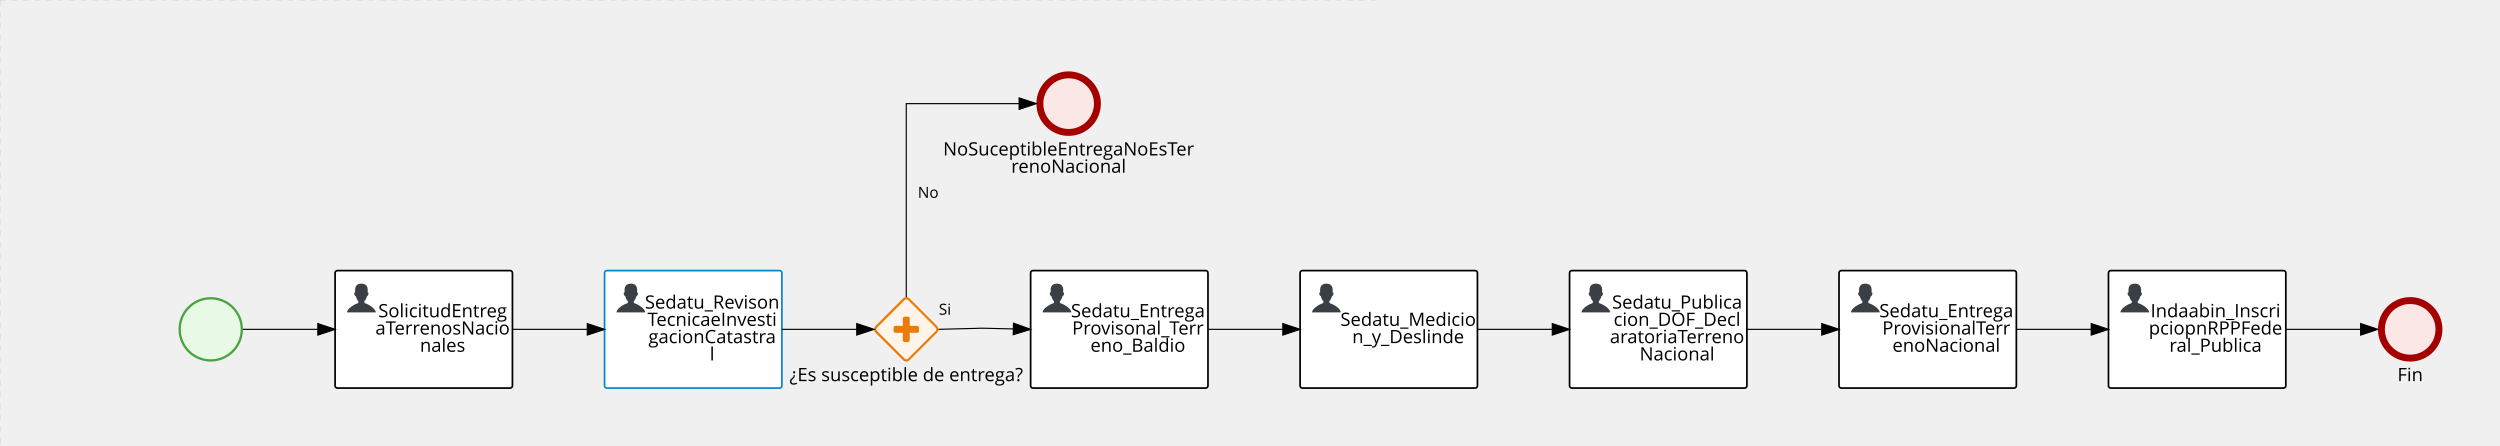
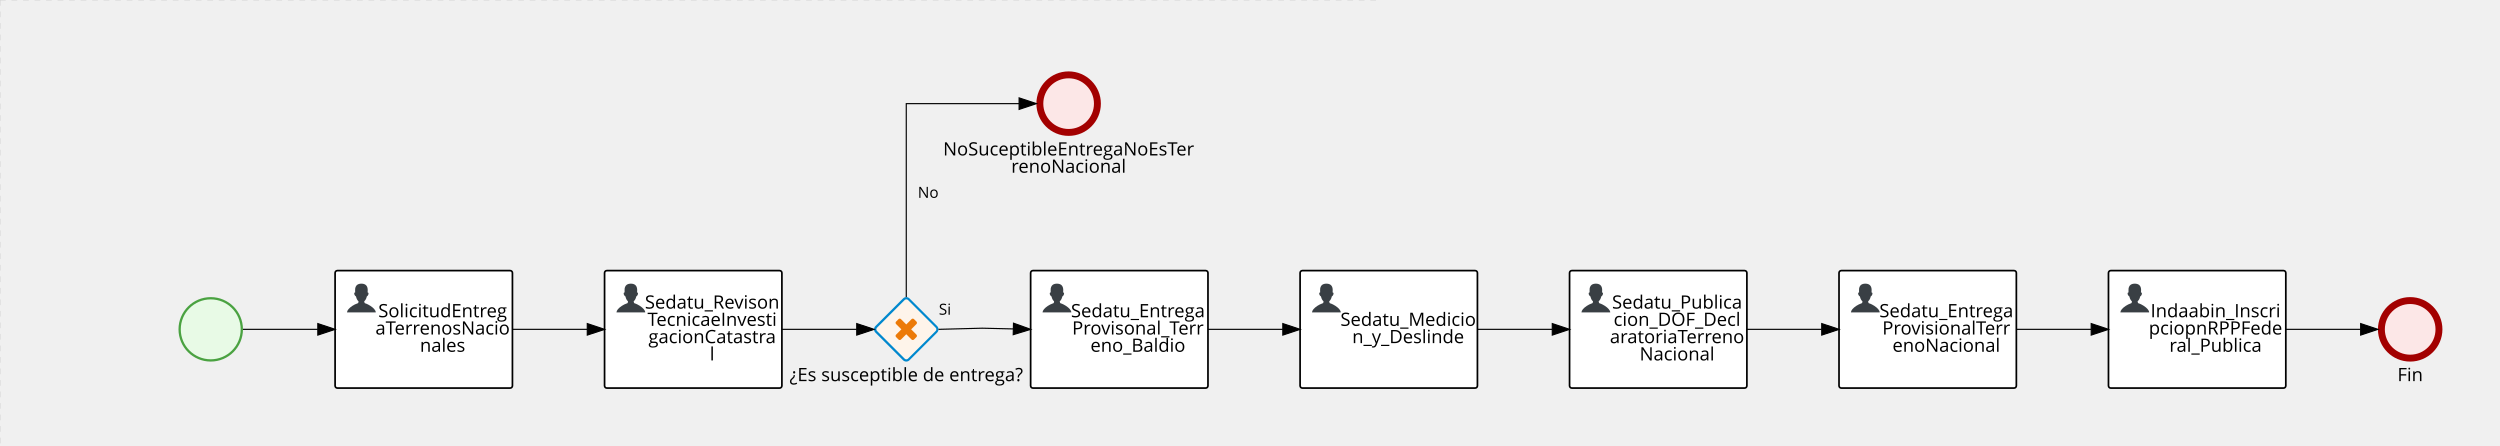
<svg xmlns="http://www.w3.org/2000/svg" version="1.1" width="2171" height="387" viewBox="0 0 2171 387">
  <defs />
  <g transform="matrix(1,0,0,1,0,0)">
    <g>
      <g>
        <g>
          <path fill="none" stroke="#d3d3d3" paint-order="fill stroke markers" d=" M 0 0 L 1200 0" stroke-miterlimit="10" stroke-opacity="0.8" stroke-dasharray="5" />
        </g>
        <g>
          <path fill="none" stroke="#d3d3d3" paint-order="fill stroke markers" d=" M 0 0 L 0 800" stroke-miterlimit="10" stroke-opacity="0.8" stroke-dasharray="5" />
        </g>
      </g>
      <g id="_8FF0A43F-6382-45C9-BA72-5A724DCAC5A2" bpmn2nodeid="_8FF0A43F-6382-45C9-BA72-5A724DCAC5A2" transform="matrix(1,0,0,1,1363,235)">
        <g>
          <path fill="none" stroke="none" />
        </g>
        <g transform="matrix(1,0,0,1,0,0)">
          <path fill="#ffffff" stroke="none" id="_8FF0A43F-6382-45C9-BA72-5A724DCAC5A2?shapeType=BACKGROUND" paint-order="stroke fill markers" d=" M 2 0 L 152 0 L 152 0 A 2 2 0 0 1 154 2 L 154 100 L 154 100 A 2 2 0 0 1 152 102 L 2 102 L 2 102 A 2 2 0 0 1 0 100 L 0 2 L 0 2 A 2 2 0 0 1 2 0 Z" />
        </g>
        <g transform="matrix(1,0,0,1,0,0)">
          <path fill="none" stroke="#000000" id="_8FF0A43F-6382-45C9-BA72-5A724DCAC5A2?shapeType=BORDER&amp;renderType=STROKE" paint-order="fill stroke markers" d=" M 2 0 L 152 0 L 152 0 A 2 2 0 0 1 154 2 L 154 100 L 154 100 A 2 2 0 0 1 152 102 L 2 102 L 2 102 A 2 2 0 0 1 0 100 L 0 2 L 0 2 A 2 2 0 0 1 2 0 Z" stroke-miterlimit="10" stroke-width="1.5" stroke-dasharray="" />
        </g>
        <g>
          <g transform="matrix(0.06,0,0,0.06,9.4,9.4)">
            <g transform="matrix(1,0,0,1,0,0)">
              <path fill="#393f44" stroke="none" id="_8FF0A43F-6382-45C9-BA72-5A724DCAC5A2_task__JrCX__gE2q" paint-order="stroke fill markers" d=" M 0 0 M 16 445.21 C 16 440.869 18.784 431.129 22.001 424.217 C 35.768 394.64 77.283 359.28 129 333.084 C 144.516 325.224 157.347 319.964 167.807 317.174 C 171.932 316.074 175.729 314.414 176.525 313.363 C 178.894 310.234 180.914 302.908 181.727 294.5 L 182.5 286.5 L 178.507 283.455 C 166.303 274.146 154.284 251.678 148.04 226.5 C 145.611 216.707 145.056 215.462 142.984 215.158 C 141.703 214.97 138.083 212.243 134.939 209.099 C 123.233 197.393 116.891 177.376 121.44 166.49 C 123.002 162.751 128.155 159.01 131.75 159.004 C 134.448 159 134.471 158.603 132.914 138.788 C 130.927 113.496 134.279 92.265 143.132 74.076 C 152.232 55.38 167.569 42.882 189.049 36.66 C 210.203 30.532 237.797 30.532 258.951 36.66 C 300.042 48.563 318.958 83.806 314.955 141 C 314.32 150.075 313.624 157.788 313.409 158.14 C 313.194 158.493 314.575 159.073 316.479 159.43 C 328.929 161.766 330.986 177.018 321.496 196.621 C 316.903 206.109 309.357 214.508 304.817 215.185 C 303.023 215.453 302.293 217.146 299.943 226.5 C 296.659 239.567 294.474 245.305 287.948 257.995 C 282.491 268.606 273.035 281.109 268.108 284.229 L 264.871 286.278 L 265.518 292.889 C 266.345 301.33 268.639 309.871 270.877 312.837 C 272.067 314.415 275.002 315.79 280.063 317.139 C 291.069 320.075 303.617 325.274 321 334.102 C 369.815 358.891 410.848 393.758 425.032 422.5 C 429.07 430.682 432 440.232 432 445.21 L 432 448 L 224 448 L 16 448 L 16 445.21 Z" />
            </g>
          </g>
        </g>
        <g transform="matrix(1,0,0,1,4.04,13.68)">
          <g transform="matrix(0.04,0,0,0.04,63.36,69.12)">
            <g transform="matrix(1,0,0,1,0,0)">
              <path fill="none" stroke="none" />
            </g>
            <g transform="matrix(1,0,0,1,0,0)">
              <path fill="none" stroke="none" />
            </g>
          </g>
        </g>
        <g transform="matrix(1,0,0,1,35,21)">
          <text fill="#000000" stroke="none" font-family="Open Sans" font-size="12pt" font-style="normal" font-weight="normal" text-decoration="normal" x="58.355" y="12" text-anchor="middle" dominant-baseline="alphabetic">Sedatu_Publica </text>
          <text fill="#000000" stroke="none" font-family="Open Sans" font-size="12pt" font-style="normal" font-weight="normal" text-decoration="normal" x="58.355" y="27" text-anchor="middle" dominant-baseline="alphabetic"> cion_DOF_Decl </text>
          <text fill="#000000" stroke="none" font-family="Open Sans" font-size="12pt" font-style="normal" font-weight="normal" text-decoration="normal" x="58.355" y="42" text-anchor="middle" dominant-baseline="alphabetic">aratoriaTerreno</text>
          <text fill="#000000" stroke="none" font-family="Open Sans" font-size="12pt" font-style="normal" font-weight="normal" text-decoration="normal" x="58.355" y="57" text-anchor="middle" dominant-baseline="alphabetic">      Nacional      </text>
        </g>
      </g>
      <g id="_F657E1F0-E25D-414C-A22B-355D2860B07C" bpmn2nodeid="_F657E1F0-E25D-414C-A22B-355D2860B07C" transform="matrix(1,0,0,1,900,62)">
        <g>
          <path fill="none" stroke="none" />
        </g>
        <g transform="matrix(0.125,0,0,0.125,0,0)">
          <g transform="matrix(1,0,0,1,0,0)">
            <path fill="#fce7e7" stroke="none" id="_F657E1F0-E25D-414C-A22B-355D2860B07C?shapeType=BACKGROUND" paint-order="stroke fill markers" d=" M 0 0 M 444 224 C 444 263.9 434.2 300.8 414.4 334.5 C 394.7 368.2 368 394.9 334.4 414.5 C 300.8 434.1 263.9 444 224 444 C 184.1 444 147.2 434.2 113.5 414.4 C 79.8 394.7 53.1 368 33.5 334.4 C 13.9 300.8 4 263.9 4 224 C 4 184.1 13.8 147.2 33.6 113.5 C 53.4 79.8 80.1 53.1 113.6 33.5 C 147.1 13.9 184.1 4 224 4 C 263.9 4 300.8 13.8 334.5 33.6 C 368.2 53.4 394.9 80.1 414.5 113.6 C 434.1 147.1 444 184.1 444 224 Z" />
          </g>
          <g>
            <g transform="matrix(1,0,0,1,0,0)">
              <g transform="matrix(1,0,0,1,0,0)">
                <path fill="#a30000" stroke="none" id="_F657E1F0-E25D-414C-A22B-355D2860B07C?shapeType=BORDER&amp;renderType=FILL" paint-order="stroke fill markers" d=" M 0 0 M 224 0 C 100.3 0 0 100.3 0 224 C 0 347.7 100.3 448 224 448 C 347.7 448 448 347.7 448 224 C 448 100.3 347.7 0 224 0 Z M 0 0 M 224 400 C 126.8 400 48 321.2 48 224 C 48 126.8 126.8 48 224 48 C 321.2 48 400 126.8 400 224 C 400 321.2 321.2 400 224 400 Z" />
              </g>
            </g>
          </g>
        </g>
        <g transform="matrix(1,0,0,1,-80.98438,61)">
          <text fill="#000000" stroke="none" font-family="Open Sans" font-size="12pt" font-style="normal" font-weight="normal" text-decoration="normal" x="108.984" y="12" text-anchor="middle" dominant-baseline="alphabetic">NoSuceptibleEntregaNoEsTer</text>
          <text fill="#000000" stroke="none" font-family="Open Sans" font-size="12pt" font-style="normal" font-weight="normal" text-decoration="normal" x="108.984" y="27" text-anchor="middle" dominant-baseline="alphabetic">              renoNacional              </text>
        </g>
      </g>
      <g id="_2652C81C-3B0A-4F57-AE74-74FB26818996" bpmn2nodeid="_2652C81C-3B0A-4F57-AE74-74FB26818996" transform="matrix(1,0,0,1,1831,235)">
        <g>
          <path fill="none" stroke="none" />
        </g>
        <g transform="matrix(1,0,0,1,0,0)">
          <path fill="#ffffff" stroke="none" id="_2652C81C-3B0A-4F57-AE74-74FB26818996?shapeType=BACKGROUND" paint-order="stroke fill markers" d=" M 2 0 L 152 0 L 152 0 A 2 2 0 0 1 154 2 L 154 100 L 154 100 A 2 2 0 0 1 152 102 L 2 102 L 2 102 A 2 2 0 0 1 0 100 L 0 2 L 0 2 A 2 2 0 0 1 2 0 Z" />
        </g>
        <g transform="matrix(1,0,0,1,0,0)">
          <path fill="none" stroke="#000000" id="_2652C81C-3B0A-4F57-AE74-74FB26818996?shapeType=BORDER&amp;renderType=STROKE" paint-order="fill stroke markers" d=" M 2 0 L 152 0 L 152 0 A 2 2 0 0 1 154 2 L 154 100 L 154 100 A 2 2 0 0 1 152 102 L 2 102 L 2 102 A 2 2 0 0 1 0 100 L 0 2 L 0 2 A 2 2 0 0 1 2 0 Z" stroke-miterlimit="10" stroke-width="1.5" stroke-dasharray="" />
        </g>
        <g>
          <g transform="matrix(0.06,0,0,0.06,9.4,9.4)">
            <g transform="matrix(1,0,0,1,0,0)">
              <path fill="#393f44" stroke="none" id="_2652C81C-3B0A-4F57-AE74-74FB26818996_task__JrCX__gE2q" paint-order="stroke fill markers" d=" M 0 0 M 16 445.21 C 16 440.869 18.784 431.129 22.001 424.217 C 35.768 394.64 77.283 359.28 129 333.084 C 144.516 325.224 157.347 319.964 167.807 317.174 C 171.932 316.074 175.729 314.414 176.525 313.363 C 178.894 310.234 180.914 302.908 181.727 294.5 L 182.5 286.5 L 178.507 283.455 C 166.303 274.146 154.284 251.678 148.04 226.5 C 145.611 216.707 145.056 215.462 142.984 215.158 C 141.703 214.97 138.083 212.243 134.939 209.099 C 123.233 197.393 116.891 177.376 121.44 166.49 C 123.002 162.751 128.155 159.01 131.75 159.004 C 134.448 159 134.471 158.603 132.914 138.788 C 130.927 113.496 134.279 92.265 143.132 74.076 C 152.232 55.38 167.569 42.882 189.049 36.66 C 210.203 30.532 237.797 30.532 258.951 36.66 C 300.042 48.563 318.958 83.806 314.955 141 C 314.32 150.075 313.624 157.788 313.409 158.14 C 313.194 158.493 314.575 159.073 316.479 159.43 C 328.929 161.766 330.986 177.018 321.496 196.621 C 316.903 206.109 309.357 214.508 304.817 215.185 C 303.023 215.453 302.293 217.146 299.943 226.5 C 296.659 239.567 294.474 245.305 287.948 257.995 C 282.491 268.606 273.035 281.109 268.108 284.229 L 264.871 286.278 L 265.518 292.889 C 266.345 301.33 268.639 309.871 270.877 312.837 C 272.067 314.415 275.002 315.79 280.063 317.139 C 291.069 320.075 303.617 325.274 321 334.102 C 369.815 358.891 410.848 393.758 425.032 422.5 C 429.07 430.682 432 440.232 432 445.21 L 432 448 L 224 448 L 16 448 L 16 445.21 Z" />
            </g>
          </g>
        </g>
        <g transform="matrix(1,0,0,1,4.04,13.68)">
          <g transform="matrix(0.04,0,0,0.04,63.36,69.12)">
            <g transform="matrix(1,0,0,1,0,0)">
              <path fill="none" stroke="none" />
            </g>
            <g transform="matrix(1,0,0,1,0,0)">
              <path fill="none" stroke="none" />
            </g>
          </g>
        </g>
        <g transform="matrix(1,0,0,1,35,28.5)">
          <text fill="#000000" stroke="none" font-family="Open Sans" font-size="12pt" font-style="normal" font-weight="normal" text-decoration="normal" x="57.965" y="12" text-anchor="middle" dominant-baseline="alphabetic">Indaabin_Inscri </text>
          <text fill="#000000" stroke="none" font-family="Open Sans" font-size="12pt" font-style="normal" font-weight="normal" text-decoration="normal" x="57.965" y="27" text-anchor="middle" dominant-baseline="alphabetic">pciopnRPPFede</text>
          <text fill="#000000" stroke="none" font-family="Open Sans" font-size="12pt" font-style="normal" font-weight="normal" text-decoration="normal" x="57.965" y="42" text-anchor="middle" dominant-baseline="alphabetic">    ral_Publica     </text>
        </g>
      </g>
      <g id="_5F080FB6-3F86-4CF3-AA23-848221DFFB02" bpmn2nodeid="_5F080FB6-3F86-4CF3-AA23-848221DFFB02" transform="matrix(1,0,0,1,2065,258)">
        <g>
          <path fill="none" stroke="none" />
        </g>
        <g transform="matrix(0.125,0,0,0.125,0,0)">
          <g transform="matrix(1,0,0,1,0,0)">
            <path fill="#fce7e7" stroke="none" id="_5F080FB6-3F86-4CF3-AA23-848221DFFB02?shapeType=BACKGROUND" paint-order="stroke fill markers" d=" M 0 0 M 444 224 C 444 263.9 434.2 300.8 414.4 334.5 C 394.7 368.2 368 394.9 334.4 414.5 C 300.8 434.1 263.9 444 224 444 C 184.1 444 147.2 434.2 113.5 414.4 C 79.8 394.7 53.1 368 33.5 334.4 C 13.9 300.8 4 263.9 4 224 C 4 184.1 13.8 147.2 33.6 113.5 C 53.4 79.8 80.1 53.1 113.6 33.5 C 147.1 13.9 184.1 4 224 4 C 263.9 4 300.8 13.8 334.5 33.6 C 368.2 53.4 394.9 80.1 414.5 113.6 C 434.1 147.1 444 184.1 444 224 Z" />
          </g>
          <g>
            <g transform="matrix(1,0,0,1,0,0)">
              <g transform="matrix(1,0,0,1,0,0)">
                <path fill="#a30000" stroke="none" id="_5F080FB6-3F86-4CF3-AA23-848221DFFB02?shapeType=BORDER&amp;renderType=FILL" paint-order="stroke fill markers" d=" M 0 0 M 224 0 C 100.3 0 0 100.3 0 224 C 0 347.7 100.3 448 224 448 C 347.7 448 448 347.7 448 224 C 448 100.3 347.7 0 224 0 Z M 0 0 M 224 400 C 126.8 400 48 321.2 48 224 C 48 126.8 126.8 48 224 48 C 321.2 48 400 126.8 400 224 C 400 321.2 321.2 400 224 400 Z" />
              </g>
            </g>
          </g>
        </g>
        <g transform="matrix(1,0,0,1,16.9375,61)">
          <text fill="#000000" stroke="none" font-family="Open Sans" font-size="12pt" font-style="normal" font-weight="normal" text-decoration="normal" x="11.062" y="12" text-anchor="middle" dominant-baseline="alphabetic">Fin</text>
        </g>
      </g>
      <g id="_A2AA6A26-D961-4B0E-9096-768F3CEE48E3" bpmn2nodeid="_A2AA6A26-D961-4B0E-9096-768F3CEE48E3" transform="matrix(1,0,0,1,525,235)">
        <g>
          <path fill="none" stroke="none" />
        </g>
        <g transform="matrix(1,0,0,1,0,0)">
          <path fill="#ffffff" stroke="none" id="_A2AA6A26-D961-4B0E-9096-768F3CEE48E3?shapeType=BACKGROUND" paint-order="stroke fill markers" d=" M 2 0 L 152 0 L 152 0 A 2 2 0 0 1 154 2 L 154 100 L 154 100 A 2 2 0 0 1 152 102 L 2 102 L 2 102 A 2 2 0 0 1 0 100 L 0 2 L 0 2 A 2 2 0 0 1 2 0 Z" />
        </g>
        <g transform="matrix(1,0,0,1,0,0)">
-           <path fill="none" stroke="rgb(0,136,206)" id="_A2AA6A26-D961-4B0E-9096-768F3CEE48E3?shapeType=BORDER&amp;renderType=STROKE" paint-order="fill stroke markers" d=" M 2 0 L 152 0 L 152 0 A 2 2 0 0 1 154 2 L 154 100 L 154 100 A 2 2 0 0 1 152 102 L 2 102 L 2 102 A 2 2 0 0 1 0 100 L 0 2 L 0 2 A 2 2 0 0 1 2 0 Z" stroke-miterlimit="10" stroke-width="1.5" stroke-dasharray="" />
+           <path fill="none" stroke="#000000" id="_A2AA6A26-D961-4B0E-9096-768F3CEE48E3?shapeType=BORDER&amp;renderType=STROKE" paint-order="fill stroke markers" d=" M 2 0 L 152 0 L 152 0 A 2 2 0 0 1 154 2 L 154 100 L 154 100 A 2 2 0 0 1 152 102 L 2 102 L 2 102 A 2 2 0 0 1 0 100 L 0 2 L 0 2 A 2 2 0 0 1 2 0 Z" stroke-miterlimit="10" stroke-width="1.5" stroke-dasharray="" />
        </g>
        <g>
          <g transform="matrix(0.06,0,0,0.06,9.4,9.4)">
            <g transform="matrix(1,0,0,1,0,0)">
              <path fill="#393f44" stroke="none" id="_A2AA6A26-D961-4B0E-9096-768F3CEE48E3_task__JrCX__gE2q" paint-order="stroke fill markers" d=" M 0 0 M 16 445.21 C 16 440.869 18.784 431.129 22.001 424.217 C 35.768 394.64 77.283 359.28 129 333.084 C 144.516 325.224 157.347 319.964 167.807 317.174 C 171.932 316.074 175.729 314.414 176.525 313.363 C 178.894 310.234 180.914 302.908 181.727 294.5 L 182.5 286.5 L 178.507 283.455 C 166.303 274.146 154.284 251.678 148.04 226.5 C 145.611 216.707 145.056 215.462 142.984 215.158 C 141.703 214.97 138.083 212.243 134.939 209.099 C 123.233 197.393 116.891 177.376 121.44 166.49 C 123.002 162.751 128.155 159.01 131.75 159.004 C 134.448 159 134.471 158.603 132.914 138.788 C 130.927 113.496 134.279 92.265 143.132 74.076 C 152.232 55.38 167.569 42.882 189.049 36.66 C 210.203 30.532 237.797 30.532 258.951 36.66 C 300.042 48.563 318.958 83.806 314.955 141 C 314.32 150.075 313.624 157.788 313.409 158.14 C 313.194 158.493 314.575 159.073 316.479 159.43 C 328.929 161.766 330.986 177.018 321.496 196.621 C 316.903 206.109 309.357 214.508 304.817 215.185 C 303.023 215.453 302.293 217.146 299.943 226.5 C 296.659 239.567 294.474 245.305 287.948 257.995 C 282.491 268.606 273.035 281.109 268.108 284.229 L 264.871 286.278 L 265.518 292.889 C 266.345 301.33 268.639 309.871 270.877 312.837 C 272.067 314.415 275.002 315.79 280.063 317.139 C 291.069 320.075 303.617 325.274 321 334.102 C 369.815 358.891 410.848 393.758 425.032 422.5 C 429.07 430.682 432 440.232 432 445.21 L 432 448 L 224 448 L 16 448 L 16 445.21 Z" />
            </g>
          </g>
        </g>
        <g transform="matrix(1,0,0,1,4.04,13.68)">
          <g transform="matrix(0.04,0,0,0.04,63.36,69.12)">
            <g transform="matrix(1,0,0,1,0,0)">
              <path fill="none" stroke="none" />
            </g>
            <g transform="matrix(1,0,0,1,0,0)">
              <path fill="none" stroke="none" />
            </g>
          </g>
        </g>
        <g transform="matrix(1,0,0,1,35,21)">
          <text fill="#000000" stroke="none" font-family="Open Sans" font-size="12pt" font-style="normal" font-weight="normal" text-decoration="normal" x="58.414" y="12" text-anchor="middle" dominant-baseline="alphabetic">Sedatu_Revison</text>
          <text fill="#000000" stroke="none" font-family="Open Sans" font-size="12pt" font-style="normal" font-weight="normal" text-decoration="normal" x="58.414" y="27" text-anchor="middle" dominant-baseline="alphabetic">TecnicaeInvesti </text>
          <text fill="#000000" stroke="none" font-family="Open Sans" font-size="12pt" font-style="normal" font-weight="normal" text-decoration="normal" x="58.414" y="42" text-anchor="middle" dominant-baseline="alphabetic">gacionCatastra </text>
          <text fill="#000000" stroke="none" font-family="Open Sans" font-size="12pt" font-style="normal" font-weight="normal" text-decoration="normal" x="58.414" y="57" text-anchor="middle" dominant-baseline="alphabetic">             l              </text>
        </g>
      </g>
      <g id="_B5F4F070-4E8F-462E-9679-84021734B52C" bpmn2nodeid="_B5F4F070-4E8F-462E-9679-84021734B52C" transform="matrix(1,0,0,1,895,235)">
        <g>
          <path fill="none" stroke="none" />
        </g>
        <g transform="matrix(1,0,0,1,0,0)">
          <path fill="#ffffff" stroke="none" id="_B5F4F070-4E8F-462E-9679-84021734B52C?shapeType=BACKGROUND" paint-order="stroke fill markers" d=" M 2 0 L 152 0 L 152 0 A 2 2 0 0 1 154 2 L 154 100 L 154 100 A 2 2 0 0 1 152 102 L 2 102 L 2 102 A 2 2 0 0 1 0 100 L 0 2 L 0 2 A 2 2 0 0 1 2 0 Z" />
        </g>
        <g transform="matrix(1,0,0,1,0,0)">
          <path fill="none" stroke="#000000" id="_B5F4F070-4E8F-462E-9679-84021734B52C?shapeType=BORDER&amp;renderType=STROKE" paint-order="fill stroke markers" d=" M 2 0 L 152 0 L 152 0 A 2 2 0 0 1 154 2 L 154 100 L 154 100 A 2 2 0 0 1 152 102 L 2 102 L 2 102 A 2 2 0 0 1 0 100 L 0 2 L 0 2 A 2 2 0 0 1 2 0 Z" stroke-miterlimit="10" stroke-width="1.5" stroke-dasharray="" />
        </g>
        <g>
          <g transform="matrix(0.06,0,0,0.06,9.4,9.4)">
            <g transform="matrix(1,0,0,1,0,0)">
              <path fill="#393f44" stroke="none" id="_B5F4F070-4E8F-462E-9679-84021734B52C_task__JrCX__gE2q" paint-order="stroke fill markers" d=" M 0 0 M 16 445.21 C 16 440.869 18.784 431.129 22.001 424.217 C 35.768 394.64 77.283 359.28 129 333.084 C 144.516 325.224 157.347 319.964 167.807 317.174 C 171.932 316.074 175.729 314.414 176.525 313.363 C 178.894 310.234 180.914 302.908 181.727 294.5 L 182.5 286.5 L 178.507 283.455 C 166.303 274.146 154.284 251.678 148.04 226.5 C 145.611 216.707 145.056 215.462 142.984 215.158 C 141.703 214.97 138.083 212.243 134.939 209.099 C 123.233 197.393 116.891 177.376 121.44 166.49 C 123.002 162.751 128.155 159.01 131.75 159.004 C 134.448 159 134.471 158.603 132.914 138.788 C 130.927 113.496 134.279 92.265 143.132 74.076 C 152.232 55.38 167.569 42.882 189.049 36.66 C 210.203 30.532 237.797 30.532 258.951 36.66 C 300.042 48.563 318.958 83.806 314.955 141 C 314.32 150.075 313.624 157.788 313.409 158.14 C 313.194 158.493 314.575 159.073 316.479 159.43 C 328.929 161.766 330.986 177.018 321.496 196.621 C 316.903 206.109 309.357 214.508 304.817 215.185 C 303.023 215.453 302.293 217.146 299.943 226.5 C 296.659 239.567 294.474 245.305 287.948 257.995 C 282.491 268.606 273.035 281.109 268.108 284.229 L 264.871 286.278 L 265.518 292.889 C 266.345 301.33 268.639 309.871 270.877 312.837 C 272.067 314.415 275.002 315.79 280.063 317.139 C 291.069 320.075 303.617 325.274 321 334.102 C 369.815 358.891 410.848 393.758 425.032 422.5 C 429.07 430.682 432 440.232 432 445.21 L 432 448 L 224 448 L 16 448 L 16 445.21 Z" />
            </g>
          </g>
        </g>
        <g transform="matrix(1,0,0,1,4.04,13.68)">
          <g transform="matrix(0.04,0,0,0.04,63.36,69.12)">
            <g transform="matrix(1,0,0,1,0,0)">
              <path fill="none" stroke="none" />
            </g>
            <g transform="matrix(1,0,0,1,0,0)">
              <path fill="none" stroke="none" />
            </g>
          </g>
        </g>
        <g transform="matrix(1,0,0,1,35,28.5)">
          <text fill="#000000" stroke="none" font-family="Open Sans" font-size="12pt" font-style="normal" font-weight="normal" text-decoration="normal" x="58.16" y="12" text-anchor="middle" dominant-baseline="alphabetic">Sedatu_Entrega</text>
          <text fill="#000000" stroke="none" font-family="Open Sans" font-size="12pt" font-style="normal" font-weight="normal" text-decoration="normal" x="58.16" y="27" text-anchor="middle" dominant-baseline="alphabetic">Provisonal_Terr</text>
          <text fill="#000000" stroke="none" font-family="Open Sans" font-size="12pt" font-style="normal" font-weight="normal" text-decoration="normal" x="58.16" y="42" text-anchor="middle" dominant-baseline="alphabetic">    eno_Baldio    </text>
        </g>
      </g>
      <g id="_BD1D2AF8-A295-4450-887F-DDDDDC207F2A" bpmn2nodeid="_BD1D2AF8-A295-4450-887F-DDDDDC207F2A" transform="matrix(1,0,0,1,155,258)">
        <g>
          <path fill="none" stroke="none" />
        </g>
        <g transform="matrix(0.125,0,0,0.125,0,0)">
          <g transform="matrix(1,0,0,1,0,0)">
            <path fill="#e8fae6" stroke="none" id="_BD1D2AF8-A295-4450-887F-DDDDDC207F2A?shapeType=BACKGROUND" paint-order="stroke fill markers" d=" M 0 0 M 444 224 C 444 263.9 434.2 300.8 414.4 334.5 C 394.7 368.2 368 394.9 334.4 414.5 C 300.8 434.1 263.9 444 224 444 C 184.1 444 147.2 434.2 113.5 414.4 C 79.8 394.7 53.1 368 33.5 334.4 C 13.9 300.8 4 263.9 4 224 C 4 184.1 13.8 147.2 33.6 113.5 C 53.4 79.8 80.1 53.1 113.6 33.5 C 147.1 13.9 184.1 4 224 4 C 263.9 4 300.8 13.8 334.5 33.6 C 368.2 53.4 394.9 80.1 414.5 113.6 C 434.1 147.1 444 184.1 444 224 Z" />
          </g>
          <g>
            <g transform="matrix(1,0,0,1,0,0)">
              <g transform="matrix(1,0,0,1,0,0)">
                <path fill="#4aa241" stroke="none" id="_BD1D2AF8-A295-4450-887F-DDDDDC207F2A?shapeType=BORDER&amp;renderType=FILL" paint-order="stroke fill markers" d=" M 0 0 M 224 0 C 100.3 0 0 100.3 0 224 C 0 347.7 100.3 448 224 448 C 347.7 448 448 347.7 448 224 C 448 100.3 347.7 0 224 0 Z M 0 0 M 224 432 C 109.1 432 16 338.9 16 224 C 16 109.1 109.1 16 224 16 C 338.9 16 432 109.1 432 224 C 432 338.9 338.9 432 224 432 Z" />
              </g>
            </g>
          </g>
        </g>
        <g transform="matrix(1,0,0,1,28,61)" />
      </g>
      <g id="_E7CACB29-BD10-435C-A16A-18ADB375356E" bpmn2nodeid="_E7CACB29-BD10-435C-A16A-18ADB375356E" transform="matrix(1,0,0,1,1129,235)">
        <g>
          <path fill="none" stroke="none" />
        </g>
        <g transform="matrix(1,0,0,1,0,0)">
          <path fill="#ffffff" stroke="none" id="_E7CACB29-BD10-435C-A16A-18ADB375356E?shapeType=BACKGROUND" paint-order="stroke fill markers" d=" M 2 0 L 152 0 L 152 0 A 2 2 0 0 1 154 2 L 154 100 L 154 100 A 2 2 0 0 1 152 102 L 2 102 L 2 102 A 2 2 0 0 1 0 100 L 0 2 L 0 2 A 2 2 0 0 1 2 0 Z" />
        </g>
        <g transform="matrix(1,0,0,1,0,0)">
          <path fill="none" stroke="#000000" id="_E7CACB29-BD10-435C-A16A-18ADB375356E?shapeType=BORDER&amp;renderType=STROKE" paint-order="fill stroke markers" d=" M 2 0 L 152 0 L 152 0 A 2 2 0 0 1 154 2 L 154 100 L 154 100 A 2 2 0 0 1 152 102 L 2 102 L 2 102 A 2 2 0 0 1 0 100 L 0 2 L 0 2 A 2 2 0 0 1 2 0 Z" stroke-miterlimit="10" stroke-width="1.5" stroke-dasharray="" />
        </g>
        <g>
          <g transform="matrix(0.06,0,0,0.06,9.4,9.4)">
            <g transform="matrix(1,0,0,1,0,0)">
              <path fill="#393f44" stroke="none" id="_E7CACB29-BD10-435C-A16A-18ADB375356E_task__JrCX__gE2q" paint-order="stroke fill markers" d=" M 0 0 M 16 445.21 C 16 440.869 18.784 431.129 22.001 424.217 C 35.768 394.64 77.283 359.28 129 333.084 C 144.516 325.224 157.347 319.964 167.807 317.174 C 171.932 316.074 175.729 314.414 176.525 313.363 C 178.894 310.234 180.914 302.908 181.727 294.5 L 182.5 286.5 L 178.507 283.455 C 166.303 274.146 154.284 251.678 148.04 226.5 C 145.611 216.707 145.056 215.462 142.984 215.158 C 141.703 214.97 138.083 212.243 134.939 209.099 C 123.233 197.393 116.891 177.376 121.44 166.49 C 123.002 162.751 128.155 159.01 131.75 159.004 C 134.448 159 134.471 158.603 132.914 138.788 C 130.927 113.496 134.279 92.265 143.132 74.076 C 152.232 55.38 167.569 42.882 189.049 36.66 C 210.203 30.532 237.797 30.532 258.951 36.66 C 300.042 48.563 318.958 83.806 314.955 141 C 314.32 150.075 313.624 157.788 313.409 158.14 C 313.194 158.493 314.575 159.073 316.479 159.43 C 328.929 161.766 330.986 177.018 321.496 196.621 C 316.903 206.109 309.357 214.508 304.817 215.185 C 303.023 215.453 302.293 217.146 299.943 226.5 C 296.659 239.567 294.474 245.305 287.948 257.995 C 282.491 268.606 273.035 281.109 268.108 284.229 L 264.871 286.278 L 265.518 292.889 C 266.345 301.33 268.639 309.871 270.877 312.837 C 272.067 314.415 275.002 315.79 280.063 317.139 C 291.069 320.075 303.617 325.274 321 334.102 C 369.815 358.891 410.848 393.758 425.032 422.5 C 429.07 430.682 432 440.232 432 445.21 L 432 448 L 224 448 L 16 448 L 16 445.21 Z" />
            </g>
          </g>
        </g>
        <g transform="matrix(1,0,0,1,4.04,13.68)">
          <g transform="matrix(0.04,0,0,0.04,63.36,69.12)">
            <g transform="matrix(1,0,0,1,0,0)">
              <path fill="none" stroke="none" />
            </g>
            <g transform="matrix(1,0,0,1,0,0)">
              <path fill="none" stroke="none" />
            </g>
          </g>
        </g>
        <g transform="matrix(1,0,0,1,35,36)">
          <text fill="#000000" stroke="none" font-family="Open Sans" font-size="12pt" font-style="normal" font-weight="normal" text-decoration="normal" x="58.852" y="12" text-anchor="middle" dominant-baseline="alphabetic">Sedatu_Medicio</text>
          <text fill="#000000" stroke="none" font-family="Open Sans" font-size="12pt" font-style="normal" font-weight="normal" text-decoration="normal" x="58.852" y="27" text-anchor="middle" dominant-baseline="alphabetic">  n_y_Deslinde   </text>
        </g>
      </g>
      <g id="_46555990-BA23-4DF4-93FD-519519213578" bpmn2nodeid="_46555990-BA23-4DF4-93FD-519519213578" transform="matrix(1,0,0,1,1597,235)">
        <g>
          <path fill="none" stroke="none" />
        </g>
        <g transform="matrix(1,0,0,1,0,0)">
          <path fill="#ffffff" stroke="none" id="_46555990-BA23-4DF4-93FD-519519213578?shapeType=BACKGROUND" paint-order="stroke fill markers" d=" M 2 0 L 152 0 L 152 0 A 2 2 0 0 1 154 2 L 154 100 L 154 100 A 2 2 0 0 1 152 102 L 2 102 L 2 102 A 2 2 0 0 1 0 100 L 0 2 L 0 2 A 2 2 0 0 1 2 0 Z" />
        </g>
        <g transform="matrix(1,0,0,1,0,0)">
          <path fill="none" stroke="#000000" id="_46555990-BA23-4DF4-93FD-519519213578?shapeType=BORDER&amp;renderType=STROKE" paint-order="fill stroke markers" d=" M 2 0 L 152 0 L 152 0 A 2 2 0 0 1 154 2 L 154 100 L 154 100 A 2 2 0 0 1 152 102 L 2 102 L 2 102 A 2 2 0 0 1 0 100 L 0 2 L 0 2 A 2 2 0 0 1 2 0 Z" stroke-miterlimit="10" stroke-width="1.5" stroke-dasharray="" />
        </g>
        <g>
          <g transform="matrix(0.06,0,0,0.06,9.4,9.4)">
            <g transform="matrix(1,0,0,1,0,0)">
              <path fill="#393f44" stroke="none" id="_46555990-BA23-4DF4-93FD-519519213578_task__JrCX__gE2q" paint-order="stroke fill markers" d=" M 0 0 M 16 445.21 C 16 440.869 18.784 431.129 22.001 424.217 C 35.768 394.64 77.283 359.28 129 333.084 C 144.516 325.224 157.347 319.964 167.807 317.174 C 171.932 316.074 175.729 314.414 176.525 313.363 C 178.894 310.234 180.914 302.908 181.727 294.5 L 182.5 286.5 L 178.507 283.455 C 166.303 274.146 154.284 251.678 148.04 226.5 C 145.611 216.707 145.056 215.462 142.984 215.158 C 141.703 214.97 138.083 212.243 134.939 209.099 C 123.233 197.393 116.891 177.376 121.44 166.49 C 123.002 162.751 128.155 159.01 131.75 159.004 C 134.448 159 134.471 158.603 132.914 138.788 C 130.927 113.496 134.279 92.265 143.132 74.076 C 152.232 55.38 167.569 42.882 189.049 36.66 C 210.203 30.532 237.797 30.532 258.951 36.66 C 300.042 48.563 318.958 83.806 314.955 141 C 314.32 150.075 313.624 157.788 313.409 158.14 C 313.194 158.493 314.575 159.073 316.479 159.43 C 328.929 161.766 330.986 177.018 321.496 196.621 C 316.903 206.109 309.357 214.508 304.817 215.185 C 303.023 215.453 302.293 217.146 299.943 226.5 C 296.659 239.567 294.474 245.305 287.948 257.995 C 282.491 268.606 273.035 281.109 268.108 284.229 L 264.871 286.278 L 265.518 292.889 C 266.345 301.33 268.639 309.871 270.877 312.837 C 272.067 314.415 275.002 315.79 280.063 317.139 C 291.069 320.075 303.617 325.274 321 334.102 C 369.815 358.891 410.848 393.758 425.032 422.5 C 429.07 430.682 432 440.232 432 445.21 L 432 448 L 224 448 L 16 448 L 16 445.21 Z" />
            </g>
          </g>
        </g>
        <g transform="matrix(1,0,0,1,4.04,13.68)">
          <g transform="matrix(0.04,0,0,0.04,63.36,69.12)">
            <g transform="matrix(1,0,0,1,0,0)">
              <path fill="none" stroke="none" />
            </g>
            <g transform="matrix(1,0,0,1,0,0)">
              <path fill="none" stroke="none" />
            </g>
          </g>
        </g>
        <g transform="matrix(1,0,0,1,35,28.5)">
          <text fill="#000000" stroke="none" font-family="Open Sans" font-size="12pt" font-style="normal" font-weight="normal" text-decoration="normal" x="58.16" y="12" text-anchor="middle" dominant-baseline="alphabetic">Sedatu_Entrega</text>
          <text fill="#000000" stroke="none" font-family="Open Sans" font-size="12pt" font-style="normal" font-weight="normal" text-decoration="normal" x="58.16" y="27" text-anchor="middle" dominant-baseline="alphabetic">ProvisionalTerr </text>
          <text fill="#000000" stroke="none" font-family="Open Sans" font-size="12pt" font-style="normal" font-weight="normal" text-decoration="normal" x="58.16" y="42" text-anchor="middle" dominant-baseline="alphabetic">  enoNacional   </text>
        </g>
      </g>
      <g id="_C1A7E222-AB9D-4696-9E21-A1FD12459640" bpmn2nodeid="_C1A7E222-AB9D-4696-9E21-A1FD12459640" transform="matrix(1,0,0,1,291,235)">
        <g>
          <path fill="none" stroke="none" />
        </g>
        <g transform="matrix(1,0,0,1,0,0)">
          <path fill="#ffffff" stroke="none" id="_C1A7E222-AB9D-4696-9E21-A1FD12459640?shapeType=BACKGROUND" paint-order="stroke fill markers" d=" M 2 0 L 152 0 L 152 0 A 2 2 0 0 1 154 2 L 154 100 L 154 100 A 2 2 0 0 1 152 102 L 2 102 L 2 102 A 2 2 0 0 1 0 100 L 0 2 L 0 2 A 2 2 0 0 1 2 0 Z" />
        </g>
        <g transform="matrix(1,0,0,1,0,0)">
          <path fill="none" stroke="#000000" id="_C1A7E222-AB9D-4696-9E21-A1FD12459640?shapeType=BORDER&amp;renderType=STROKE" paint-order="fill stroke markers" d=" M 2 0 L 152 0 L 152 0 A 2 2 0 0 1 154 2 L 154 100 L 154 100 A 2 2 0 0 1 152 102 L 2 102 L 2 102 A 2 2 0 0 1 0 100 L 0 2 L 0 2 A 2 2 0 0 1 2 0 Z" stroke-miterlimit="10" stroke-width="1.5" stroke-dasharray="" />
        </g>
        <g>
          <g transform="matrix(0.06,0,0,0.06,9.4,9.4)">
            <g transform="matrix(1,0,0,1,0,0)">
              <path fill="#393f44" stroke="none" id="_C1A7E222-AB9D-4696-9E21-A1FD12459640_task__JrCX__gE2q" paint-order="stroke fill markers" d=" M 0 0 M 16 445.21 C 16 440.869 18.784 431.129 22.001 424.217 C 35.768 394.64 77.283 359.28 129 333.084 C 144.516 325.224 157.347 319.964 167.807 317.174 C 171.932 316.074 175.729 314.414 176.525 313.363 C 178.894 310.234 180.914 302.908 181.727 294.5 L 182.5 286.5 L 178.507 283.455 C 166.303 274.146 154.284 251.678 148.04 226.5 C 145.611 216.707 145.056 215.462 142.984 215.158 C 141.703 214.97 138.083 212.243 134.939 209.099 C 123.233 197.393 116.891 177.376 121.44 166.49 C 123.002 162.751 128.155 159.01 131.75 159.004 C 134.448 159 134.471 158.603 132.914 138.788 C 130.927 113.496 134.279 92.265 143.132 74.076 C 152.232 55.38 167.569 42.882 189.049 36.66 C 210.203 30.532 237.797 30.532 258.951 36.66 C 300.042 48.563 318.958 83.806 314.955 141 C 314.32 150.075 313.624 157.788 313.409 158.14 C 313.194 158.493 314.575 159.073 316.479 159.43 C 328.929 161.766 330.986 177.018 321.496 196.621 C 316.903 206.109 309.357 214.508 304.817 215.185 C 303.023 215.453 302.293 217.146 299.943 226.5 C 296.659 239.567 294.474 245.305 287.948 257.995 C 282.491 268.606 273.035 281.109 268.108 284.229 L 264.871 286.278 L 265.518 292.889 C 266.345 301.33 268.639 309.871 270.877 312.837 C 272.067 314.415 275.002 315.79 280.063 317.139 C 291.069 320.075 303.617 325.274 321 334.102 C 369.815 358.891 410.848 393.758 425.032 422.5 C 429.07 430.682 432 440.232 432 445.21 L 432 448 L 224 448 L 16 448 L 16 445.21 Z" />
            </g>
          </g>
        </g>
        <g transform="matrix(1,0,0,1,4.04,13.68)">
          <g transform="matrix(0.04,0,0,0.04,63.36,69.12)">
            <g transform="matrix(1,0,0,1,0,0)">
              <path fill="none" stroke="none" />
            </g>
            <g transform="matrix(1,0,0,1,0,0)">
              <path fill="none" stroke="none" />
            </g>
          </g>
        </g>
        <g transform="matrix(1,0,0,1,35,28.5)">
          <text fill="#000000" stroke="none" font-family="Open Sans" font-size="12pt" font-style="normal" font-weight="normal" text-decoration="normal" x="58.367" y="12" text-anchor="middle" dominant-baseline="alphabetic">SolicitudEntreg </text>
          <text fill="#000000" stroke="none" font-family="Open Sans" font-size="12pt" font-style="normal" font-weight="normal" text-decoration="normal" x="58.367" y="27" text-anchor="middle" dominant-baseline="alphabetic">aTerrenosNacio</text>
          <text fill="#000000" stroke="none" font-family="Open Sans" font-size="12pt" font-style="normal" font-weight="normal" text-decoration="normal" x="58.367" y="42" text-anchor="middle" dominant-baseline="alphabetic">         nales          </text>
        </g>
      </g>
      <g id="_4F758E74-10E8-4F3E-A1BE-51618BF79261" bpmn2nodeid="_4F758E74-10E8-4F3E-A1BE-51618BF79261">
        <g>
          <path fill="none" stroke="#000000" paint-order="fill stroke markers" d=" M 211 286 L 276 286" stroke-miterlimit="10" stroke-dasharray="" />
        </g>
        <g transform="matrix(1,0,0,1,211,286)" />
        <g transform="matrix(6.123233995736766e-17,1,-1,6.123233995736766e-17,291,281)">
          <path fill="#000000" stroke="#000000" paint-order="fill stroke markers" d=" M 10 15 L 0 15 L 5 0 Z" stroke-miterlimit="10" stroke-dasharray="" />
        </g>
        <g transform="matrix(1,0,0,1,211,276)" />
      </g>
      <g id="_257670AB-9712-44E4-BC0F-1A981BE80758" bpmn2nodeid="_257670AB-9712-44E4-BC0F-1A981BE80758">
        <g>
          <path fill="none" stroke="#000000" paint-order="fill stroke markers" d=" M 445 286 L 510 286" stroke-miterlimit="10" stroke-dasharray="" />
        </g>
        <g transform="matrix(1,0,0,1,445,286)" />
        <g transform="matrix(6.123233995736766e-17,1,-1,6.123233995736766e-17,525,281)">
          <path fill="#000000" stroke="#000000" paint-order="fill stroke markers" d=" M 10 15 L 0 15 L 5 0 Z" stroke-miterlimit="10" stroke-dasharray="" />
        </g>
        <g transform="matrix(1,0,0,1,445,276)" />
      </g>
      <g id="_AE5C3344-8FDD-4492-AB14-617A3BBB9AD2" bpmn2nodeid="_AE5C3344-8FDD-4492-AB14-617A3BBB9AD2">
        <g>
          <path fill="none" stroke="#000000" paint-order="fill stroke markers" d=" M 1049 286 L 1114 286" stroke-miterlimit="10" stroke-dasharray="" />
        </g>
        <g transform="matrix(1,0,0,1,1049,286)" />
        <g transform="matrix(6.123233995736766e-17,1,-1,6.123233995736766e-17,1129,281)">
          <path fill="#000000" stroke="#000000" paint-order="fill stroke markers" d=" M 10 15 L 0 15 L 5 0 Z" stroke-miterlimit="10" stroke-dasharray="" />
        </g>
        <g transform="matrix(1,0,0,1,1049,276)" />
      </g>
      <g id="_56CBB2CD-26D1-4CE8-B54A-29FD3BC16176" bpmn2nodeid="_56CBB2CD-26D1-4CE8-B54A-29FD3BC16176">
        <g>
          <path fill="none" stroke="#000000" paint-order="fill stroke markers" d=" M 1283 286 L 1348 286" stroke-miterlimit="10" stroke-dasharray="" />
        </g>
        <g transform="matrix(1,0,0,1,1283,286)" />
        <g transform="matrix(6.123233995736766e-17,1,-1,6.123233995736766e-17,1363,281)">
          <path fill="#000000" stroke="#000000" paint-order="fill stroke markers" d=" M 10 15 L 0 15 L 5 0 Z" stroke-miterlimit="10" stroke-dasharray="" />
        </g>
        <g transform="matrix(1,0,0,1,1283,276)" />
      </g>
      <g id="_9954FA6A-EFA4-4B48-A5A9-50F8D56FA501" bpmn2nodeid="_9954FA6A-EFA4-4B48-A5A9-50F8D56FA501">
        <g>
          <path fill="none" stroke="#000000" paint-order="fill stroke markers" d=" M 1517 286 L 1582 286" stroke-miterlimit="10" stroke-dasharray="" />
        </g>
        <g transform="matrix(1,0,0,1,1517,286)" />
        <g transform="matrix(6.123233995736766e-17,1,-1,6.123233995736766e-17,1597,281)">
          <path fill="#000000" stroke="#000000" paint-order="fill stroke markers" d=" M 10 15 L 0 15 L 5 0 Z" stroke-miterlimit="10" stroke-dasharray="" />
        </g>
        <g transform="matrix(1,0,0,1,1517,276)" />
      </g>
      <g id="_0AA0940E-70AF-49F8-8820-7DB1D77F245C" bpmn2nodeid="_0AA0940E-70AF-49F8-8820-7DB1D77F245C">
        <g>
          <path fill="none" stroke="#000000" paint-order="fill stroke markers" d=" M 1751 286 L 1816 286" stroke-miterlimit="10" stroke-dasharray="" />
        </g>
        <g transform="matrix(1,0,0,1,1751,286)" />
        <g transform="matrix(6.123233995736766e-17,1,-1,6.123233995736766e-17,1831,281)">
          <path fill="#000000" stroke="#000000" paint-order="fill stroke markers" d=" M 10 15 L 0 15 L 5 0 Z" stroke-miterlimit="10" stroke-dasharray="" />
        </g>
        <g transform="matrix(1,0,0,1,1751,276)" />
      </g>
      <g id="_A533F5F7-9F61-4E61-B9F8-3EC7A131E10C" bpmn2nodeid="_A533F5F7-9F61-4E61-B9F8-3EC7A131E10C">
        <g>
          <path fill="none" stroke="#000000" paint-order="fill stroke markers" d=" M 1985 286 L 2050 286" stroke-miterlimit="10" stroke-dasharray="" />
        </g>
        <g transform="matrix(1,0,0,1,1985,286)" />
        <g transform="matrix(6.123233995736766e-17,1,-1,6.123233995736766e-17,2065,281)">
          <path fill="#000000" stroke="#000000" paint-order="fill stroke markers" d=" M 10 15 L 0 15 L 5 0 Z" stroke-miterlimit="10" stroke-dasharray="" />
        </g>
        <g transform="matrix(1,0,0,1,1985,276)" />
      </g>
      <g transform="matrix(1,0,0,1,1363,235)" />
      <g transform="matrix(1,0,0,1,900,62)" />
      <g transform="matrix(1,0,0,1,1831,235)" />
      <g transform="matrix(1,0,0,1,2065,258)" />
+       <g transform="matrix(1,0,0,1,525,235)" />
      <g transform="matrix(1,0,0,1,895,235)" />
      <g transform="matrix(1,0,0,1,155,258)" />
      <g transform="matrix(1,0,0,1,1129,235)" />
      <g transform="matrix(1,0,0,1,1597,235)" />
      <g transform="matrix(1,0,0,1,291,235)" />
      <g id="_67E6EC67-04C4-44F7-8063-492E1B0615BB" bpmn2nodeid="_67E6EC67-04C4-44F7-8063-492E1B0615BB" transform="matrix(1,0,0,1,759,258)">
        <g>
          <path fill="none" stroke="none" />
        </g>
        <g transform="matrix(0.125,0,0,0.125,0,0)">
          <g transform="matrix(1,0,0,1,0,0)">
            <path fill="#fef4ea" stroke="none" id="_67E6EC67-04C4-44F7-8063-492E1B0615BB?shapeType=BACKGROUND" paint-order="stroke fill markers" d=" M 0 0 M 224.4 4.3 C 216.4 4.3 208.4 7.3 202.3 13.4 L 13.5 202.2 C 1.3 214.4 1.3 234.2 13.5 246.4 L 202.2 435.1 C 208.3 441.2 216.4 444.2 224.3 444.2 C 232.2 444.2 240.3 441.2 246.4 435.1 L 435.1 246.4 C 447.3 234.2 447.3 214.4 435.1 202.2 L 246.5 13.4 C 240.4 7.3 232.4 4.3 224.4 4.3 L 224.4 4.3 Z" />
          </g>
          <g>
            <g transform="matrix(1,0,0,1,0,0)">
              <g transform="matrix(1,0,0,1,0,0)">
-                 <path fill="rgb(236,122,8)" stroke="none" id="_67E6EC67-04C4-44F7-8063-492E1B0615BB?shapeType=BORDER&amp;renderType=FILL" paint-order="stroke fill markers" d=" M 0 0 M 20.8 212.7 L 213.3 20.2 C 219.6 13.9 229.7 13.9 235.9 20.2 L 428.4 212.7 C 434.7 219 434.7 229.1 428.4 235.3 L 235.9 427.8 C 229.6 434.1 219.5 434.1 213.3 427.8 L 20.8 235.3 C 14.5 229.1 14.5 218.9 20.8 212.7 L 20.8 212.7 Z M 0 0 M 0 224 C 0 232.1 3.1 240.3 9.3 246.5 L 201.5 438.7 C 213.9 451.1 234.1 451.1 246.5 438.7 L 438.7 246.5 C 444.9 240.3 448 232.1 448 224 C 448 215.9 444.9 207.7 438.7 201.5 L 246.5 9.3 C 234.1 -3.1 213.9 -3.1 201.5 9.3 L 9.3 201.5 C 3.1 207.7 0 215.9 0 224 L 0 224 Z" />
+                 <path fill="rgb(0,136,206)" stroke="none" id="_67E6EC67-04C4-44F7-8063-492E1B0615BB?shapeType=BORDER&amp;renderType=FILL" paint-order="stroke fill markers" d=" M 0 0 M 20.8 212.7 L 213.3 20.2 C 219.6 13.9 229.7 13.9 235.9 20.2 L 428.4 212.7 C 434.7 219 434.7 229.1 428.4 235.3 L 235.9 427.8 C 229.6 434.1 219.5 434.1 213.3 427.8 L 20.8 235.3 C 14.5 229.1 14.5 218.9 20.8 212.7 L 20.8 212.7 Z M 0 0 M 0 224 C 0 232.1 3.1 240.3 9.3 246.5 L 201.5 438.7 C 213.9 451.1 234.1 451.1 246.5 438.7 L 438.7 246.5 C 444.9 240.3 448 232.1 448 224 C 448 215.9 444.9 207.7 438.7 201.5 L 246.5 9.3 C 234.1 -3.1 213.9 -3.1 201.5 9.3 L 9.3 201.5 C 3.1 207.7 0 215.9 0 224 L 0 224 Z" />
              </g>
            </g>
          </g>
          <g>
            <g transform="matrix(1,0,0,1,0,0)">
              <g transform="matrix(1,0,0,1,0,0)">
-                 <path fill="#ec7a08" stroke="none" id="_67E6EC67-04C4-44F7-8063-492E1B0615BB_parallel" paint-order="stroke fill markers" d=" M 0 0 M 312 212 L 312 236 C 312 239.4 310.9 242.1 308.5 244.5 C 306.1 246.9 303.4 248 300 248 L 248 248 L 248 300 C 248 303.4 246.9 306.1 244.5 308.5 C 242.1 310.9 239.4 312 236 312 L 212 312 C 208.6 312 205.9 310.9 203.5 308.5 C 201.1 306.1 200 303.4 200 300 L 200 248 L 148 248 C 144.6 248 141.9 246.9 139.5 244.5 C 137.1 242.1 136 239.4 136 236 L 136 212 C 136 208.6 137.1 205.9 139.5 203.5 C 141.9 201.1 144.6 200 148 200 L 200 200 L 200 148 C 200 144.6 201.1 141.9 203.5 139.5 C 205.9 137.1 208.6 136 212 136 L 236 136 C 239.4 136 242.1 137.1 244.5 139.5 C 246.9 141.9 248 144.6 248 148 L 248 200 L 300 200 C 303.4 200 306.1 201.1 308.5 203.5 C 310.9 205.9 312 208.6 312 212 Z" />
+                 <path fill="#ec7a08" stroke="none" id="_67E6EC67-04C4-44F7-8063-492E1B0615BB_exclusive" paint-order="stroke fill markers" d=" M 0 0 M 298.2 269.2 C 298.2 272.6 297.1 275.3 294.7 277.7 L 277.7 294.7 C 275.3 297.1 272.6 298.2 269.2 298.2 C 265.8 298.2 263.1 297.1 260.7 294.7 L 224 258 L 187.2 294.8 C 184.8 297.2 182.1 298.3 178.7 298.3 C 175.3 298.3 172.6 297.2 170.2 294.8 L 153.2 277.8 C 150.8 275.4 149.7 272.7 149.7 269.3 C 149.7 265.9 150.8 263.2 153.2 260.8 L 190 224 L 153.2 187.2 C 150.8 184.8 149.7 182 149.7 178.7 C 149.7 175.3 150.8 172.5 153.2 170.2 L 170.2 153.2 C 172.6 150.8 175.3 149.7 178.7 149.7 C 182.1 149.7 184.8 150.8 187.2 153.2 L 224 190 L 260.8 153.2 C 263.2 150.8 265.9 149.7 269.3 149.7 C 272.7 149.7 275.4 150.8 277.8 153.2 L 294.8 170.2 C 297.2 172.5 298.3 175.3 298.3 178.7 C 298.3 182 297.2 184.8 294.8 187.2 L 258 224 L 294.8 260.8 C 297.1 263.1 298.2 265.9 298.2 269.2 Z" />
              </g>
            </g>
          </g>
        </g>
        <g transform="matrix(1,0,0,1,-73.41016,61)">
          <text fill="#000000" stroke="none" font-family="Open Sans" font-size="12pt" font-style="normal" font-weight="normal" text-decoration="normal" x="101.41" y="12" text-anchor="middle" dominant-baseline="alphabetic">¿Es susceptible de entrega?</text>
        </g>
      </g>
      <g id="_77CBC5D1-3ADE-4B9D-A442-46ECFEF63941" bpmn2nodeid="_77CBC5D1-3ADE-4B9D-A442-46ECFEF63941">
        <g>
-           <path fill="none" stroke="rgb(0,0,0)" paint-order="fill stroke markers" d=" M 679 286 L 744 286" stroke-miterlimit="10" stroke-dasharray="" />
+           <path fill="none" stroke="#000000" paint-order="fill stroke markers" d=" M 679 286 L 744 286" stroke-miterlimit="10" stroke-dasharray="" />
        </g>
        <g transform="matrix(1,0,0,1,679,286)" />
        <g transform="matrix(6.123233995736766e-17,1,-1,6.123233995736766e-17,759,281)">
-           <path fill="rgb(0,0,0)" stroke="rgb(0,0,0)" paint-order="fill stroke markers" d=" M 10 15 L 0 15 L 5 0 Z" stroke-miterlimit="10" stroke-dasharray="" />
+           <path fill="#000000" stroke="#000000" paint-order="fill stroke markers" d=" M 10 15 L 0 15 L 5 0 Z" stroke-miterlimit="10" stroke-dasharray="" />
        </g>
        <g transform="matrix(1,0,0,1,679,276)" />
      </g>
+       <g id="_EBDE0DC5-5622-4D78-8DD5-76DB6A95652A" bpmn2nodeid="_EBDE0DC5-5622-4D78-8DD5-76DB6A95652A">
+         <g>
+           <path fill="none" stroke="#000000" paint-order="fill stroke markers" d=" M 815 286 L 853 285 L 880.004 285.643" stroke-miterlimit="10" stroke-dasharray="" />
+         </g>
+         <g transform="matrix(1,0,0,1,815,286)" />
+         <g transform="matrix(-0.02380278,0.9997167,-0.9997167,-0.02380278,895.119,281.0014)">
+           <path fill="#000000" stroke="#000000" paint-order="fill stroke markers" d=" M 10 15 L 0 15 L 5 0 Z" stroke-miterlimit="10" stroke-dasharray="" />
+         </g>
+         <g transform="matrix(1,0,0,1,815.2631,264.5035)">
+           <text fill="#000000" stroke="none" font-family="Open Sans" font-size="10pt" font-style="normal" font-weight="normal" text-decoration="normal" x="0" y="8.8" text-anchor="start" dominant-baseline="alphabetic">Si        </text>
+         </g>
+       </g>
      <g id="_130EA982-4060-4CBB-BDD0-5EA55039CDBF" bpmn2nodeid="_130EA982-4060-4CBB-BDD0-5EA55039CDBF">
        <g>
-           <path fill="none" stroke="rgb(0,0,0)" paint-order="fill stroke markers" d=" M 787 258 L 787 90 L 885 90" stroke-miterlimit="10" stroke-dasharray="" />
+           <path fill="none" stroke="#000000" paint-order="fill stroke markers" d=" M 787 258 L 787 90 L 885 90" stroke-miterlimit="10" stroke-dasharray="" />
        </g>
        <g transform="matrix(1,0,0,1,787,258)" />
        <g transform="matrix(6.123233995736766e-17,1,-1,6.123233995736766e-17,900,85)">
-           <path fill="rgb(0,0,0)" stroke="rgb(0,0,0)" paint-order="fill stroke markers" d=" M 10 15 L 0 15 L 5 0 Z" stroke-miterlimit="10" stroke-dasharray="" />
+           <path fill="#000000" stroke="#000000" paint-order="fill stroke markers" d=" M 10 15 L 0 15 L 5 0 Z" stroke-miterlimit="10" stroke-dasharray="" />
        </g>
        <g transform="matrix(1,0,0,1,797,163)">
          <text fill="#000000" stroke="none" font-family="Open Sans" font-size="10pt" font-style="normal" font-weight="normal" text-decoration="normal" x="0" y="8.8" text-anchor="start" dominant-baseline="alphabetic">No                                           </text>
        </g>
      </g>
-       <g id="_EBDE0DC5-5622-4D78-8DD5-76DB6A95652A" bpmn2nodeid="_EBDE0DC5-5622-4D78-8DD5-76DB6A95652A">
-         <g>
-           <path fill="none" stroke="rgb(0,0,0)" paint-order="fill stroke markers" d=" M 815 286 L 853 285 L 880.004 285.643" stroke-miterlimit="10" stroke-dasharray="" />
-         </g>
-         <g transform="matrix(1,0,0,1,815,286)" />
-         <g transform="matrix(-0.02380278,0.9997167,-0.9997167,-0.02380278,895.119,281.0014)">
-           <path fill="rgb(0,0,0)" stroke="rgb(0,0,0)" paint-order="fill stroke markers" d=" M 10 15 L 0 15 L 5 0 Z" stroke-miterlimit="10" stroke-dasharray="" />
-         </g>
-         <g transform="matrix(1,0,0,1,815.2631,264.5035)">
-           <text fill="#000000" stroke="none" font-family="Open Sans" font-size="10pt" font-style="normal" font-weight="normal" text-decoration="normal" x="0" y="8.8" text-anchor="start" dominant-baseline="alphabetic">Si        </text>
-         </g>
-       </g>
      <g transform="matrix(1,0,0,1,759,258)" />
-       <g transform="matrix(1,0,0,1,525,235)" />
    </g>
  </g>
</svg>
